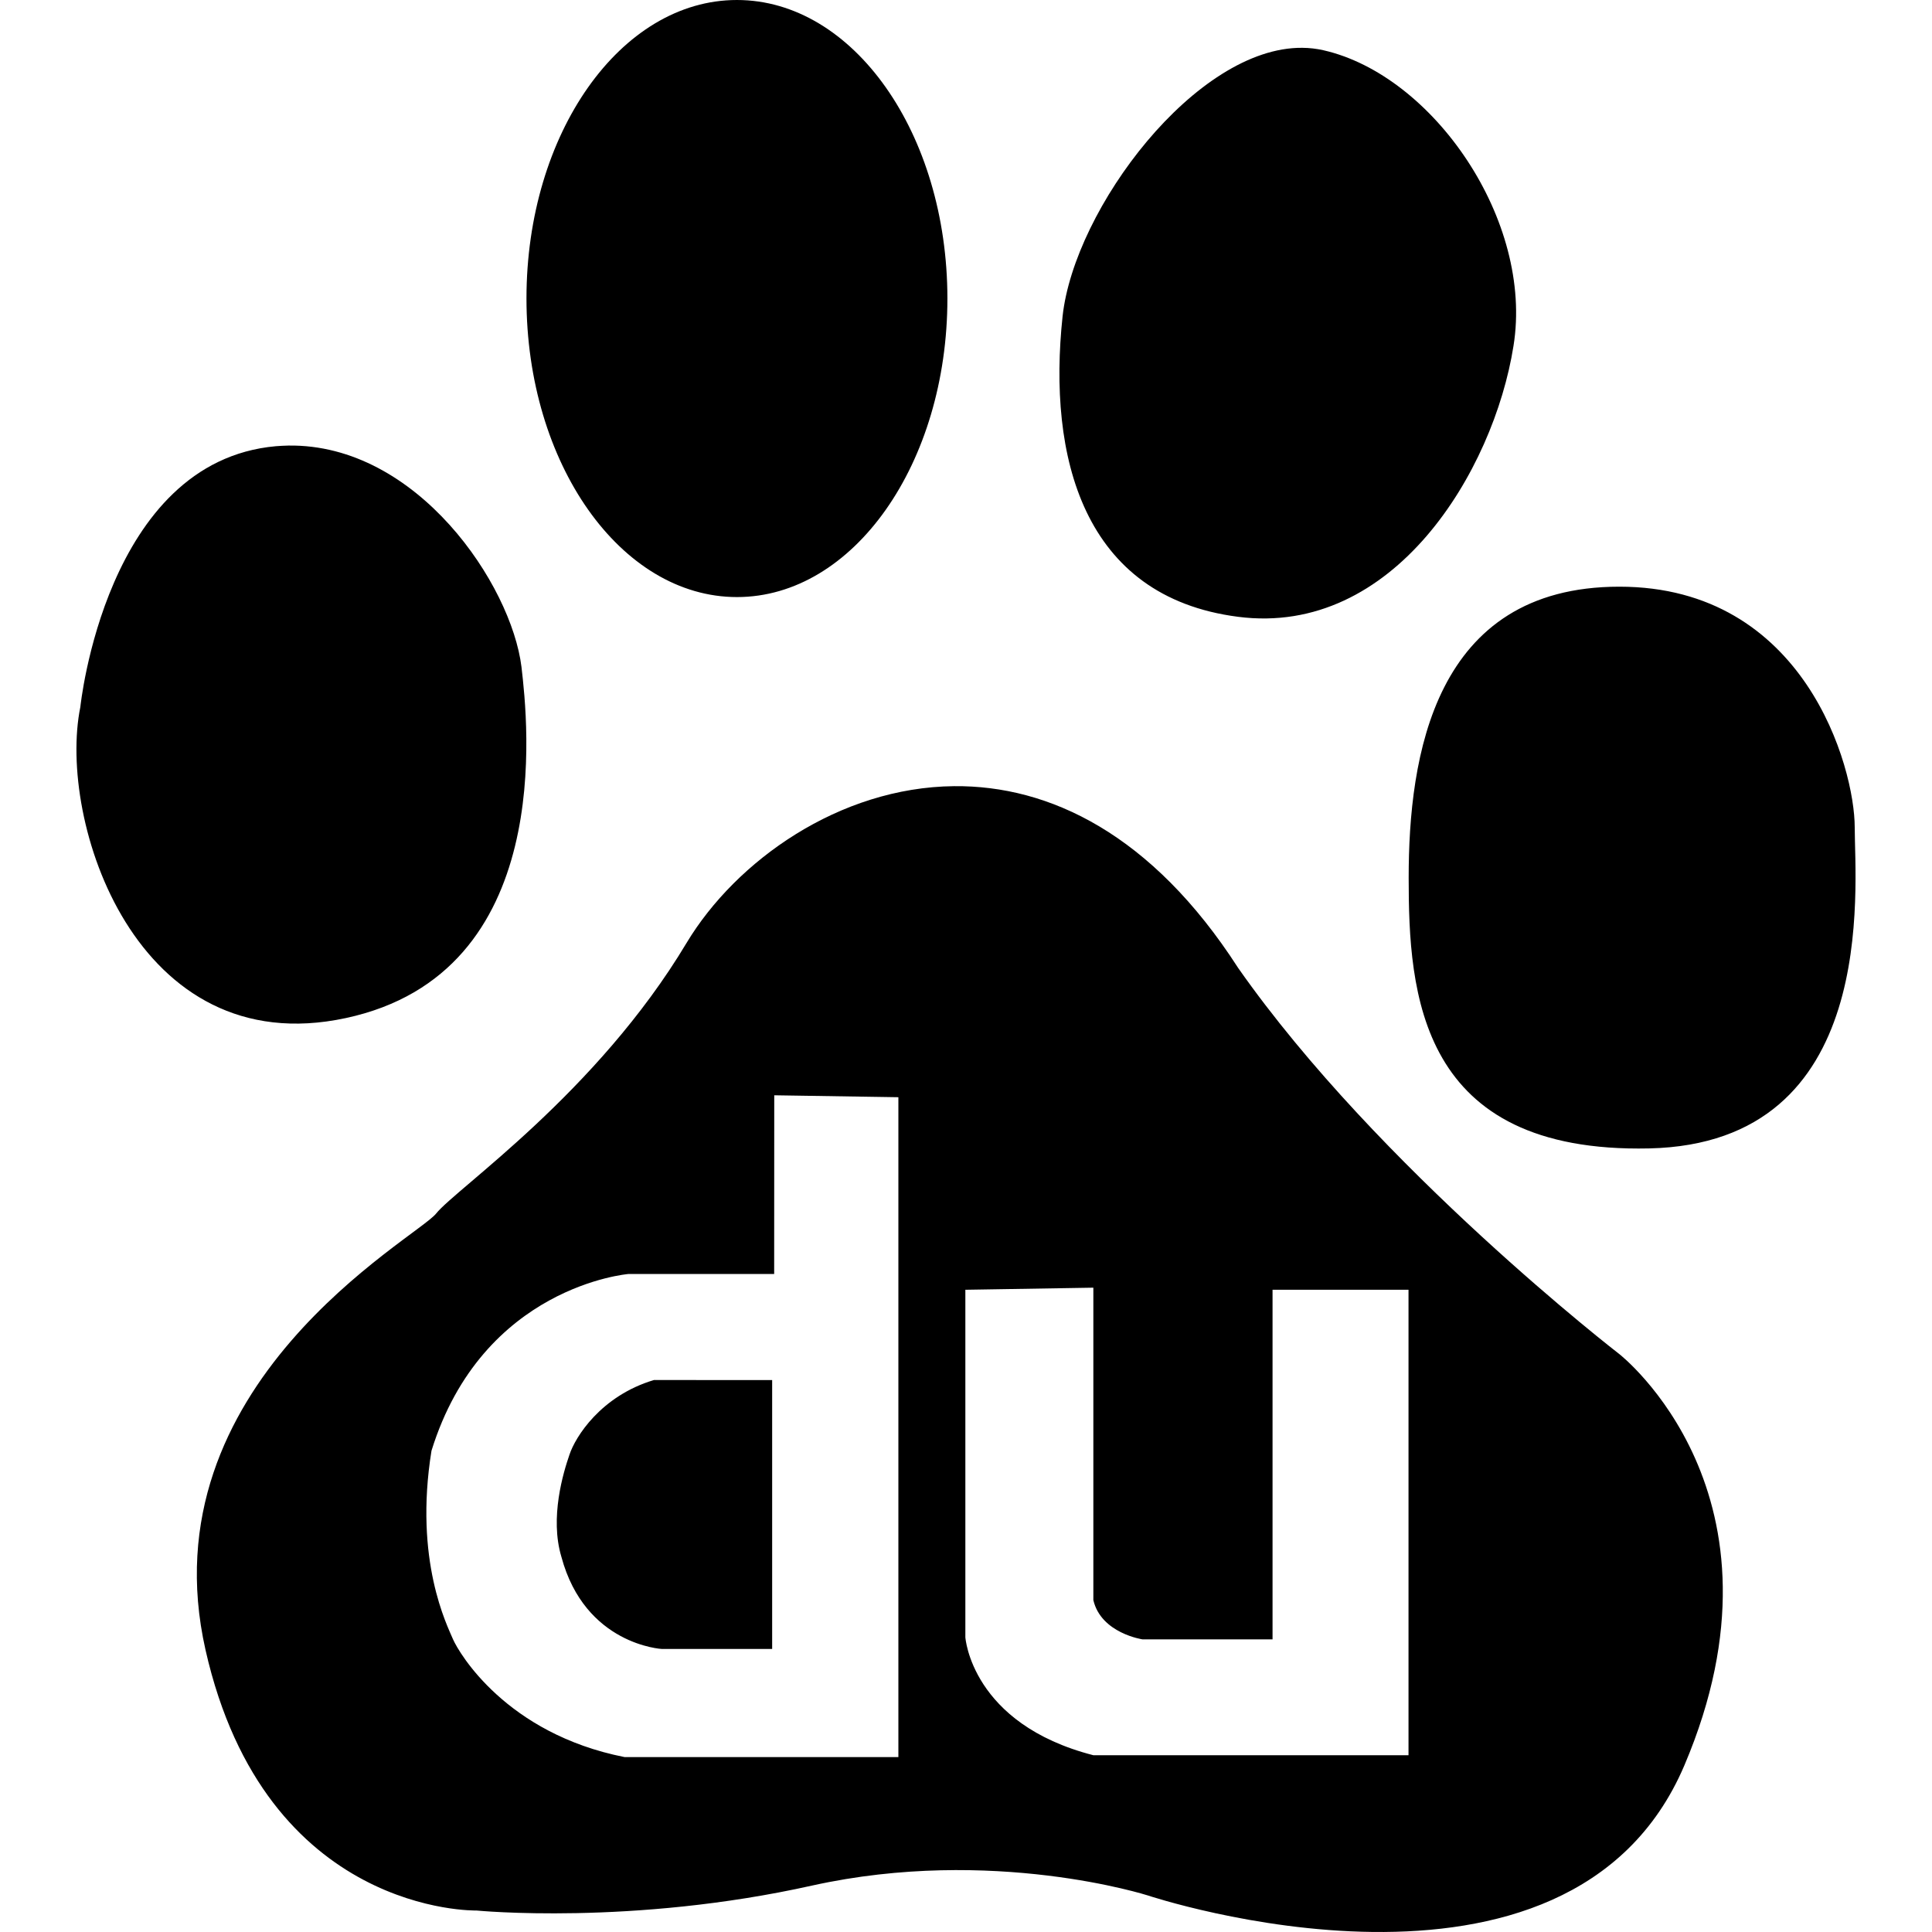
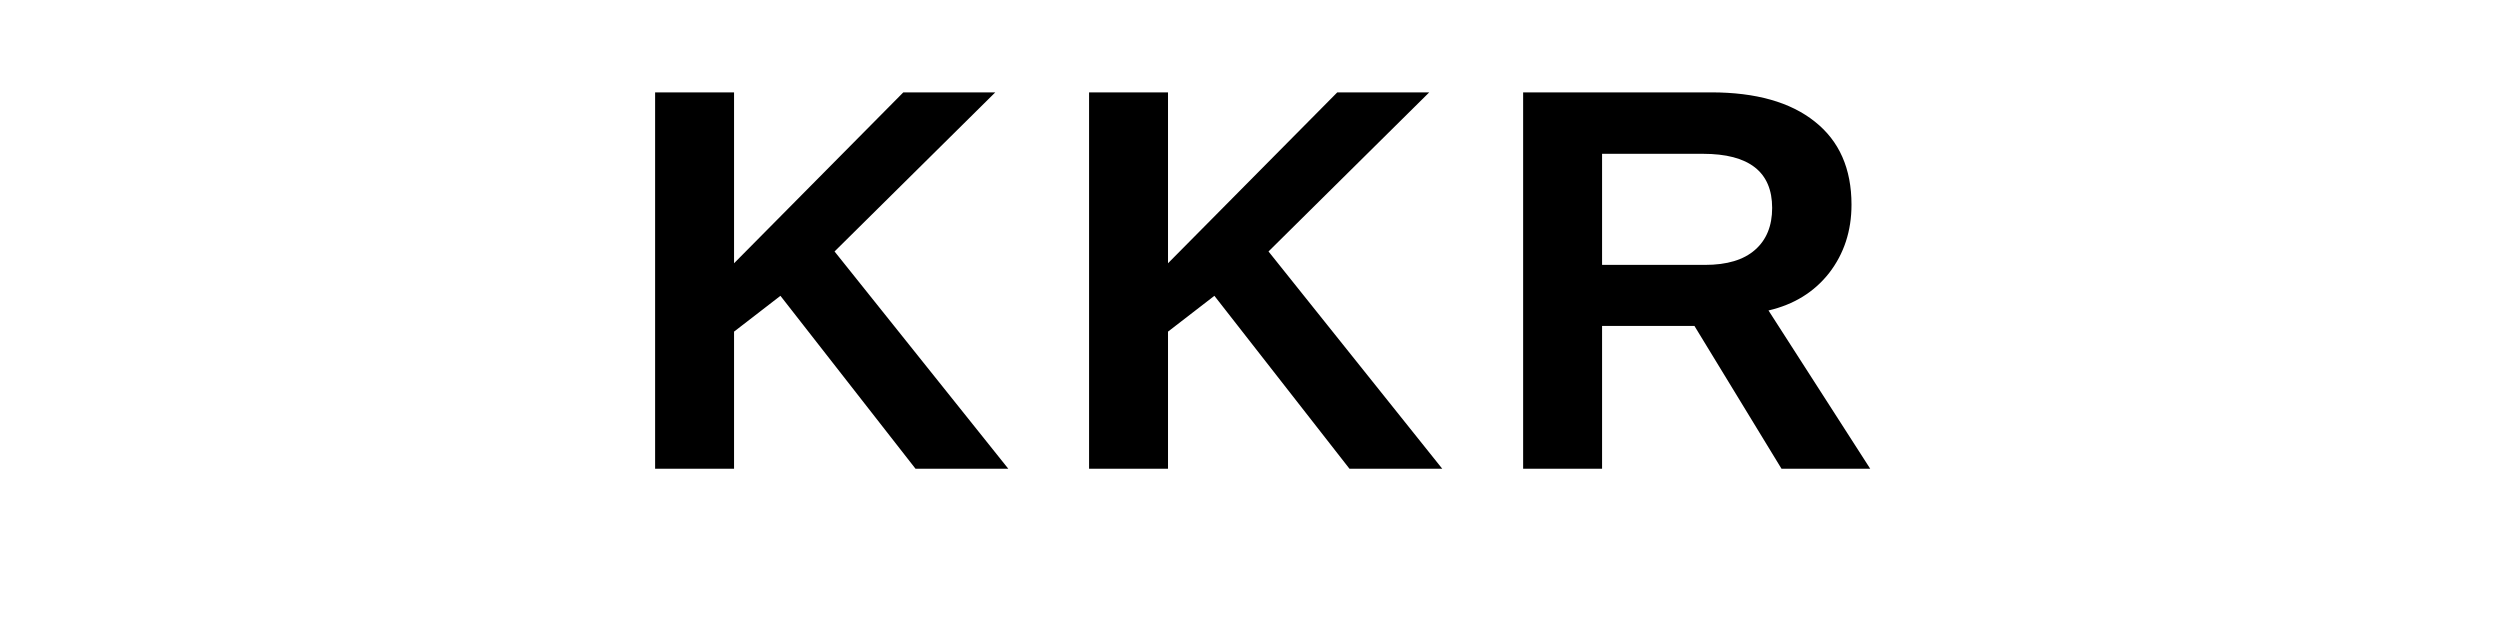
- <svg xmlns="http://www.w3.org/2000/svg" role="img" viewBox="0 0 24 24">
-   <path d="M9.154 0C7.71 0 6.54 1.658 6.54 3.707c0 2.051 1.171 3.71 2.615 3.71 1.446 0 2.614-1.659 2.614-3.71C11.768 1.658 10.6 0 9.154 0zm7.025.594C14.86.58 13.347 2.589 13.2 3.927c-.187 1.745.25 3.487 2.179 3.735 1.933.25 3.175-1.806 3.422-3.364.252-1.555-.995-3.364-2.362-3.674a1.218 1.218 0 0 0-.261-.03zM3.582 5.535a2.811 2.811 0 0 0-.156.008c-2.118.19-2.428 3.24-2.428 3.24-.287 1.41.686 4.425 3.297 3.864 2.617-.561 2.262-3.68 2.183-4.362-.125-1.018-1.292-2.773-2.896-2.75zm16.534 1.753c-2.308 0-2.617 2.119-2.617 3.616 0 1.43.121 3.425 2.988 3.362 2.867-.063 2.553-3.238 2.553-3.988 0-.745-.62-2.99-2.924-2.99zm-8.264 2.478c-1.424.014-2.708.925-3.323 1.947-1.118 1.868-2.863 3.05-3.112 3.363-.25.309-3.61 2.116-2.864 5.42.746 3.301 3.365 3.237 3.365 3.237s1.93.19 4.171-.31c2.24-.495 4.17.123 4.17.123s5.233 1.748 6.665-1.616c1.43-3.364-.808-5.109-.808-5.109s-2.99-2.306-4.736-4.798c-1.072-1.665-2.348-2.268-3.528-2.257zm-2.234 3.84l1.542.024v8.197H7.758c-1.47-.291-2.055-1.292-2.13-1.462-.072-.173-.488-.976-.268-2.343.635-2.049 2.447-2.196 2.447-2.196h1.81zm3.964 2.39v3.881c.096.413.612.488.612.488h1.614v-4.343h1.689v5.782h-3.915c-1.517-.39-1.59-1.465-1.59-1.465v-4.317zm-5.458 1.147c-.66.197-.978.708-1.05.928-.076.22-.247.78-.1 1.269.294 1.095 1.248 1.144 1.248 1.144h1.37v-3.34z" />
+ <svg xmlns="http://www.w3.org/2000/svg" role="img" viewBox="0 0 96 24" aria-labelledby="title">
+   <rect width="96" height="24" fill="none" />
+   <text x="48" y="18" text-anchor="middle" fill="currentColor" font-family="Arial, Helvetica, sans-serif" font-size="21" font-weight="700" letter-spacing="1.5">KKR</text>
</svg>
